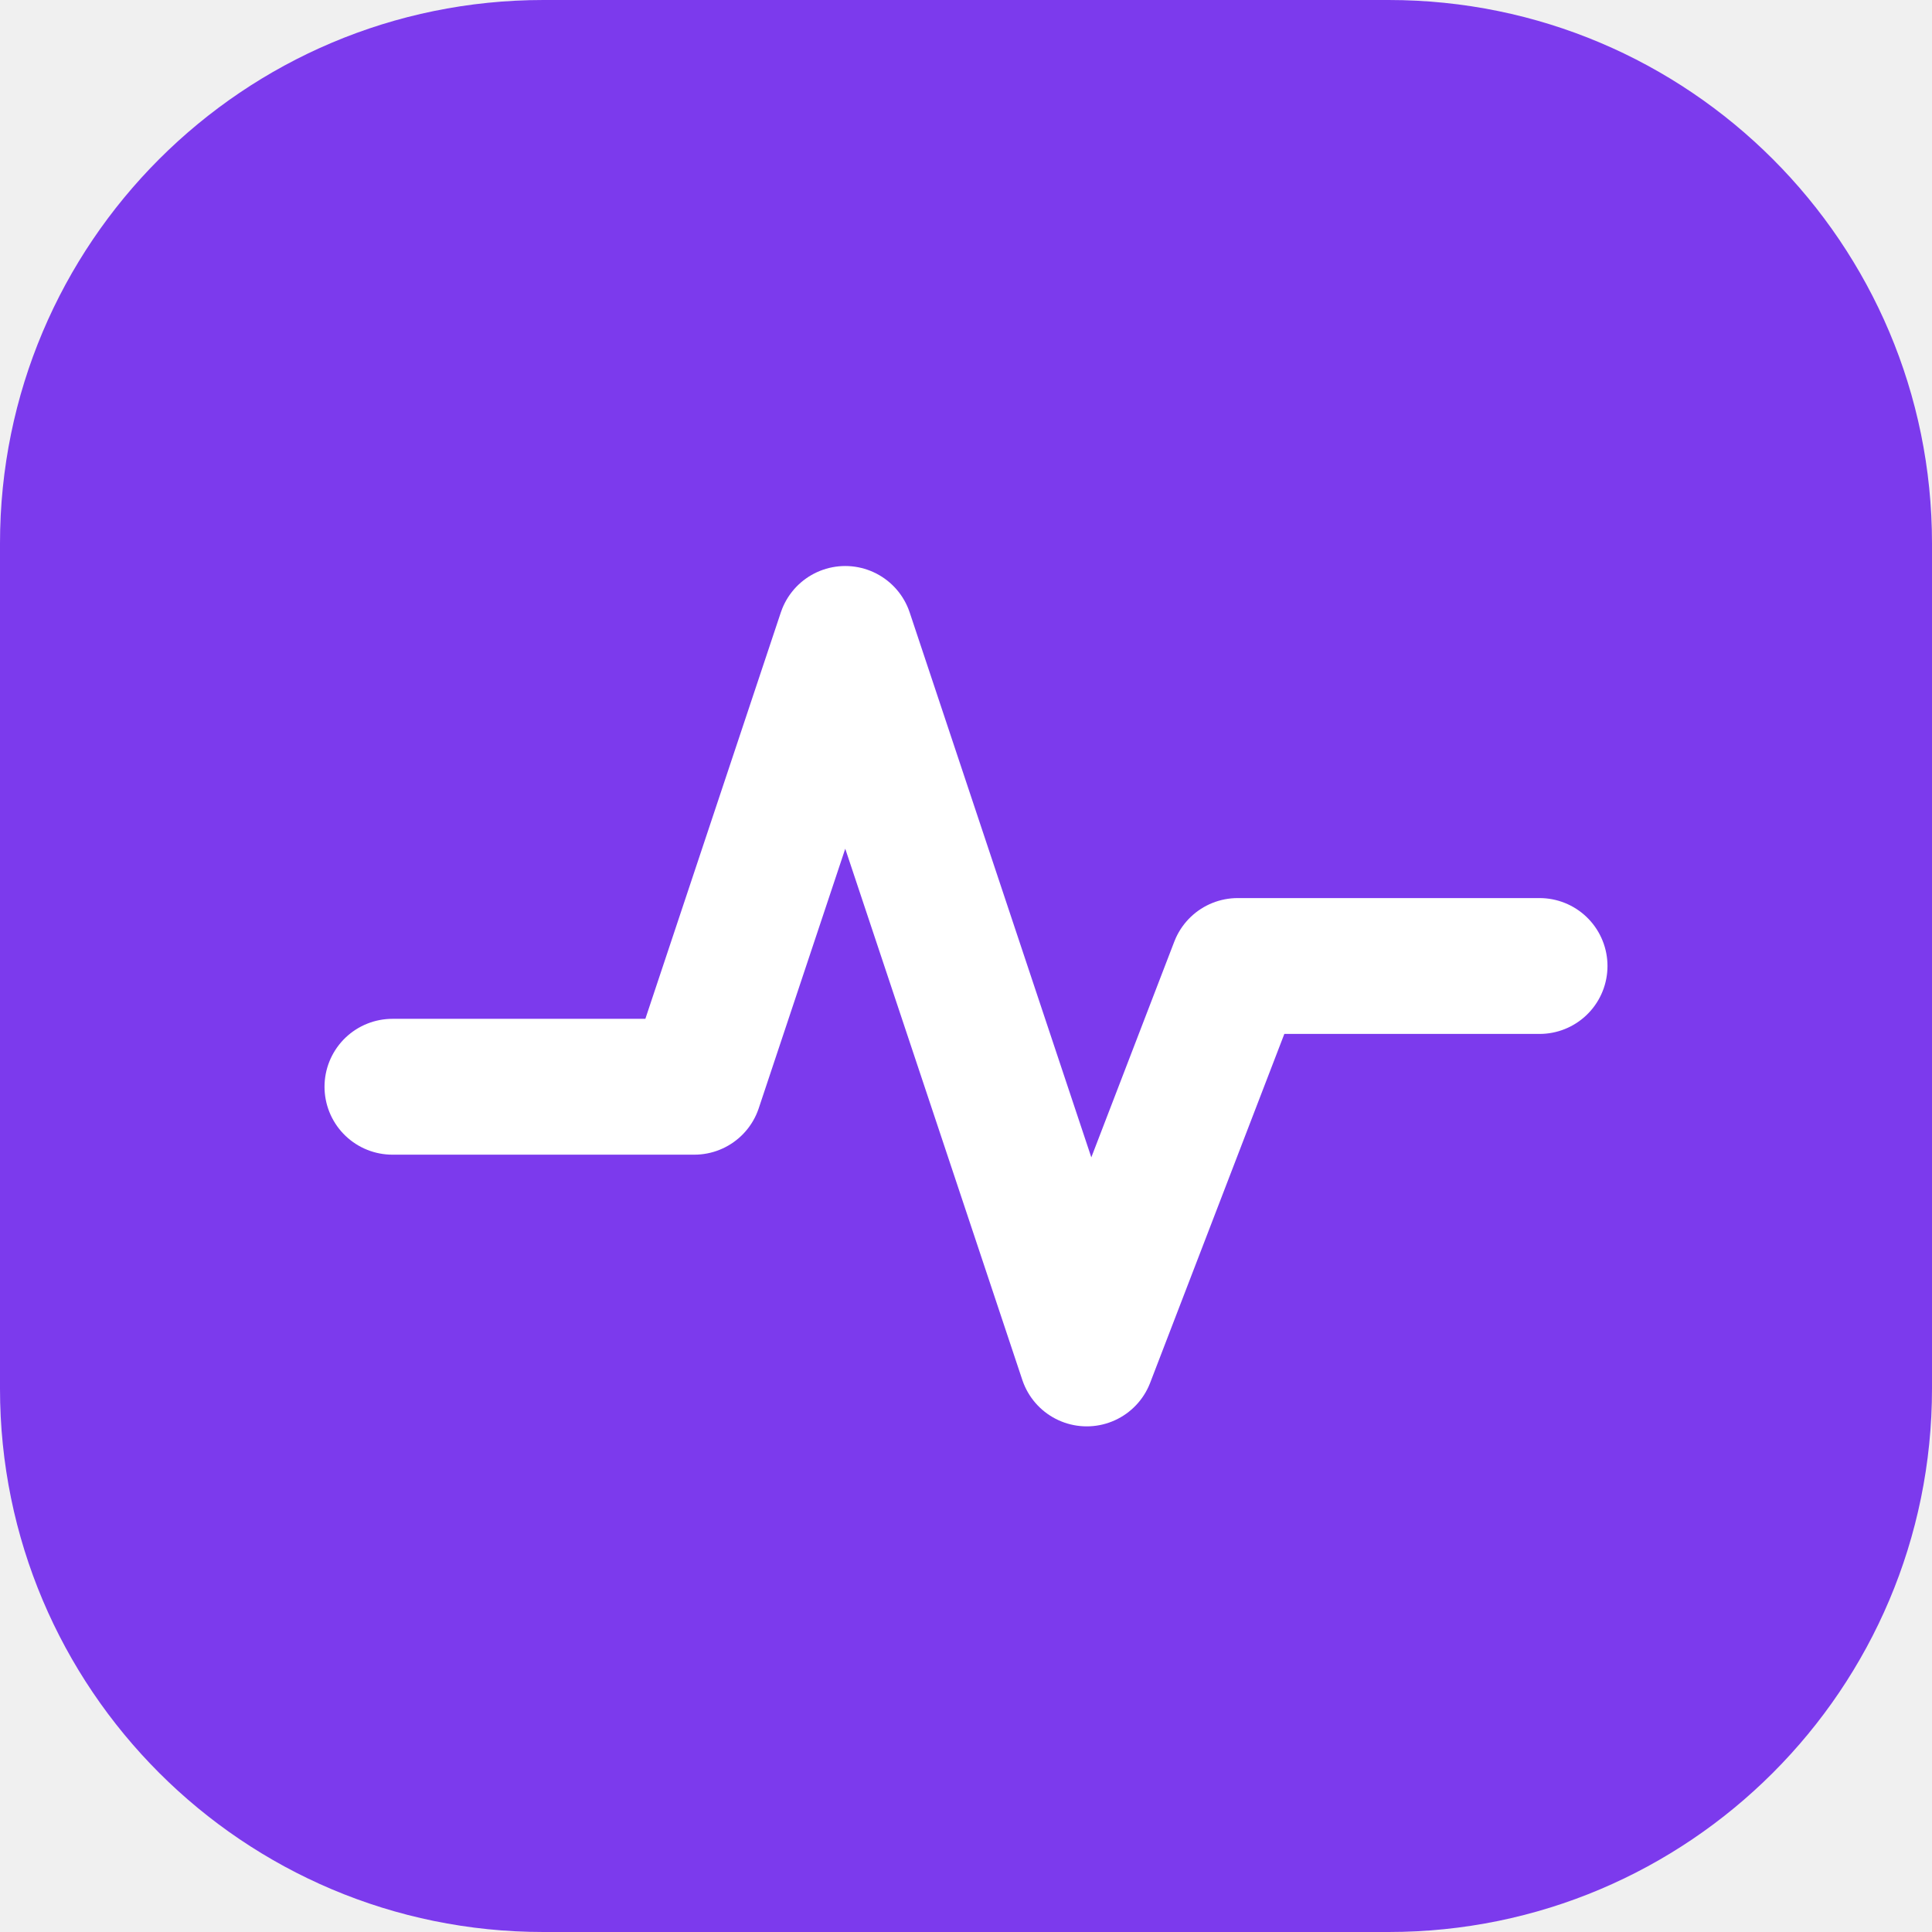
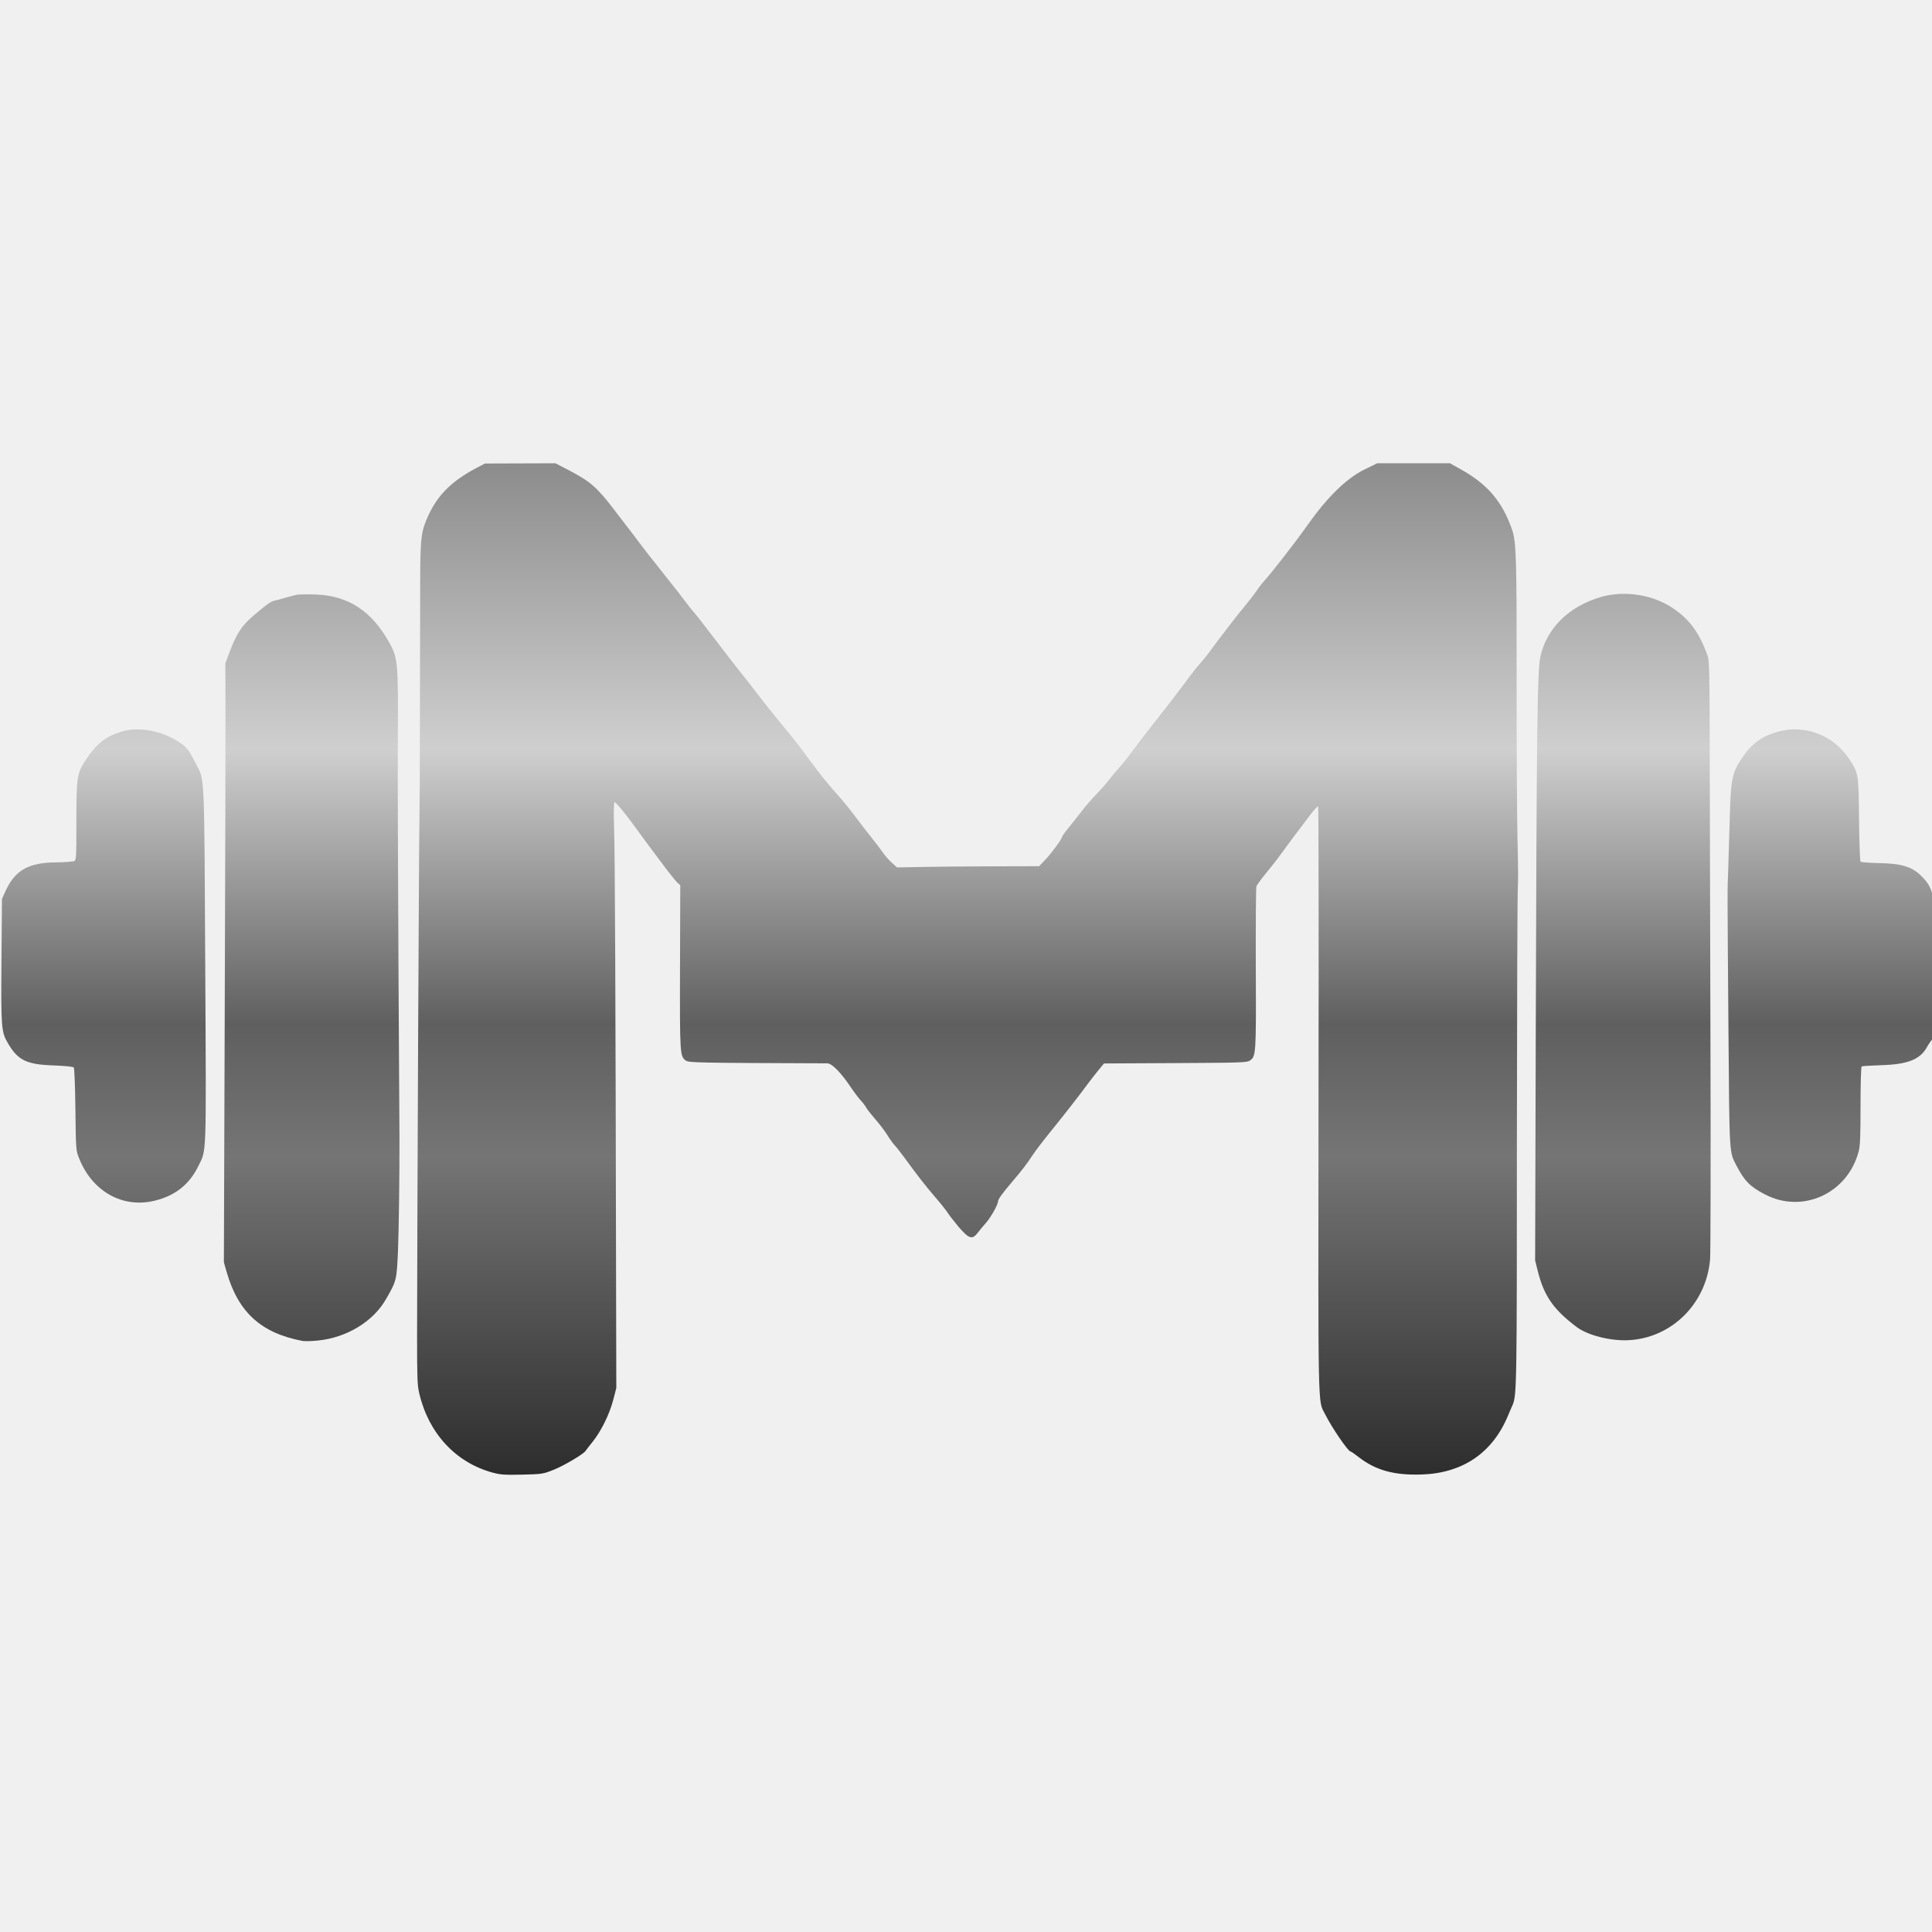
- <svg xmlns="http://www.w3.org/2000/svg" viewBox="0 0 64 64" width="64" height="64" role="img" aria-label="Logo placeholder">
-   <rect width="64" height="64" rx="18" fill="#7c3aed" />
-   <path d="M13 36 L23 36 L28 21 L36 45 L41 32 L51 32" fill="none" stroke="#ffffff" stroke-width="4.5" stroke-linecap="round" stroke-linejoin="round" />
+ <svg xmlns="http://www.w3.org/2000/svg" viewBox="32 -94 392 392" role="img" aria-label="Montinho">
+   <defs>
+     <linearGradient id="steel" gradientUnits="userSpaceOnUse" x1="0" y1="8280" x2="0" y2="0">
+       <stop offset="0" stop-color="#8c8c8c" />
+       <stop offset="0.28" stop-color="#cfcfcf" />
+       <stop offset="0.55" stop-color="#5f5f5f" />
+       <stop offset="0.68" stop-color="#757575" />
+       <stop offset="1" stop-color="#2b2b2b" />
+     </linearGradient>
+   </defs>
+   <g transform="scale(0.25)">
+     <g transform="translate(0,828) scale(0.1,-0.1)" fill="url(#steel)">
+       <path d="M5145 8241 c-212 -112 -327 -233 -405 -422 -45 -109 -50 -167 -50 -595 -1 -214 -1 -684 -2 -1044 0 -360 -2 -722 -4 -805 -4 -153 -19 -3458 -19 -4175 0 -344 2 -405 18 -470 76 -323 295 -559 593 -641 68 -18 97 -20 243 -17 162 4 168 5 256 40 83 33 241 127 257 152 3 6 30 40 58 75 69 86 137 224 167 340 l25 96 -2 860 c-4 2312 -9 3489 -16 3683 -4 142 -3 212 4 212 11 0 93 -100 168 -204 51 -71 136 -186 253 -341 38 -49 78 -99 90 -110 l22 -19 -2 -661 c-2 -711 -1 -730 48 -763 27 -17 88 -18 1147 -22 37 0 107 -71 185 -185 29 -44 68 -96 86 -115 18 -19 38 -46 45 -59 6 -13 41 -56 75 -96 35 -40 78 -97 96 -126 18 -30 45 -68 60 -84 16 -17 50 -60 76 -96 108 -148 171 -229 248 -319 46 -52 91 -110 103 -128 11 -18 52 -71 91 -118 86 -100 112 -108 158 -47 15 20 44 55 64 77 41 46 99 150 99 176 0 17 37 68 120 165 78 92 112 136 160 209 26 39 83 114 126 167 99 121 253 317 322 412 30 39 71 93 93 119 l39 47 578 3 c530 3 580 4 605 20 51 34 52 48 49 749 -1 355 1 655 5 666 5 12 41 62 82 111 41 50 88 110 105 134 39 55 167 227 247 331 33 44 63 76 67 72 4 -3 5 -1071 3 -2373 -3 -2586 -6 -2443 52 -2557 55 -110 188 -305 208 -305 4 0 33 -20 65 -45 137 -107 287 -149 509 -142 333 10 574 172 701 471 14 33 32 76 40 93 34 80 35 155 35 2159 1 1097 4 2020 8 2051 3 32 2 202 -3 378 -4 176 -8 757 -7 1290 1 991 -3 1127 -37 1226 -80 230 -200 371 -422 493 l-82 46 -296 0 -295 0 -106 -52 c-143 -71 -299 -223 -451 -439 -100 -141 -291 -388 -360 -464 -15 -16 -45 -55 -65 -85 -21 -30 -61 -82 -89 -115 -51 -59 -224 -284 -299 -388 -21 -28 -52 -66 -69 -84 -16 -17 -53 -63 -82 -102 -79 -108 -183 -243 -297 -387 -57 -72 -132 -170 -166 -216 -34 -47 -84 -110 -111 -139 -26 -30 -63 -74 -82 -99 -18 -25 -64 -76 -101 -115 -37 -38 -87 -96 -111 -127 -24 -31 -71 -91 -105 -133 -35 -42 -63 -81 -63 -86 0 -17 -91 -140 -141 -191 l-46 -48 -369 -1 c-203 0 -462 -3 -577 -5 l-207 -4 -44 40 c-24 22 -56 59 -72 83 -16 23 -56 76 -89 117 -33 41 -93 119 -133 172 -40 54 -101 129 -135 167 -84 93 -151 176 -239 296 -78 107 -101 137 -243 310 -50 60 -124 153 -164 205 -39 52 -92 120 -116 150 -56 69 -192 245 -310 400 -49 65 -101 130 -114 144 -13 13 -37 45 -55 69 -17 24 -101 132 -186 238 -86 107 -173 219 -195 249 -22 30 -58 78 -80 106 -22 28 -76 98 -119 155 -139 183 -197 233 -370 323 l-108 56 -287 -1 -286 -1 -70 -37z" />
+       <path d="M3695 7214 c-16 -3 -59 -13 -95 -24 -36 -11 -76 -22 -90 -24 -31 -6 -74 -37 -178 -127 -89 -76 -134 -145 -187 -287 l-36 -96 1 -376 c1 -206 -2 -1300 -6 -2430 l-7 -2055 23 -80 c94 -326 280 -495 616 -558 17 -3 71 -2 120 3 234 22 451 152 556 335 87 152 87 152 98 392 7 174 13 629 12 913 0 25 -4 653 -8 1395 -4 743 -7 1582 -5 1865 3 592 0 637 -65 756 -143 263 -335 390 -603 399 -64 2 -129 1 -146 -1z" />
+       <path d="M14270 7194 c-259 -77 -436 -252 -488 -482 -25 -111 -31 -570 -38 -3105 l-5 -1797 22 -88 c51 -201 127 -310 315 -452 89 -67 274 -114 419 -107 351 17 633 295 664 656 4 48 6 826 3 1731 -2 905 -5 1978 -6 2385 -1 656 -3 745 -18 785 -68 188 -143 290 -281 384 -163 111 -396 146 -587 90z" />
+       <path d="M2280 6106 c-136 -39 -211 -95 -300 -227 -76 -114 -80 -139 -80 -517 0 -277 -1 -302 -17 -310 -10 -5 -77 -10 -149 -11 -221 -2 -329 -62 -406 -226 l-32 -70 -4 -499 c-4 -551 -2 -581 53 -674 81 -138 151 -172 372 -179 95 -4 156 -10 162 -17 5 -6 11 -157 13 -341 4 -328 4 -330 30 -396 107 -269 353 -407 612 -344 165 39 282 131 354 278 69 140 66 41 58 1572 -8 1633 -5 1558 -70 1685 -64 126 -78 144 -144 188 -135 89 -319 125 -452 88z" />
+       <path d="M15720 6104 c-133 -35 -220 -95 -293 -203 -90 -131 -99 -174 -108 -491 -4 -151 -10 -345 -13 -430 -7 -186 -7 -118 2 -1295 8 -1033 6 -991 65 -1105 65 -124 109 -170 230 -233 306 -161 673 7 762 349 12 46 15 123 15 371 0 180 4 314 9 318 5 3 76 7 158 10 212 6 314 45 370 143 14 26 36 57 47 70 20 23 21 34 24 460 5 685 -2 743 -104 852 -78 83 -165 112 -348 115 -81 2 -152 7 -156 12 -5 4 -10 159 -12 343 -4 374 -4 376 -82 493 -125 188 -353 277 -566 221z" />
+     </g>
+   </g>
</svg>
